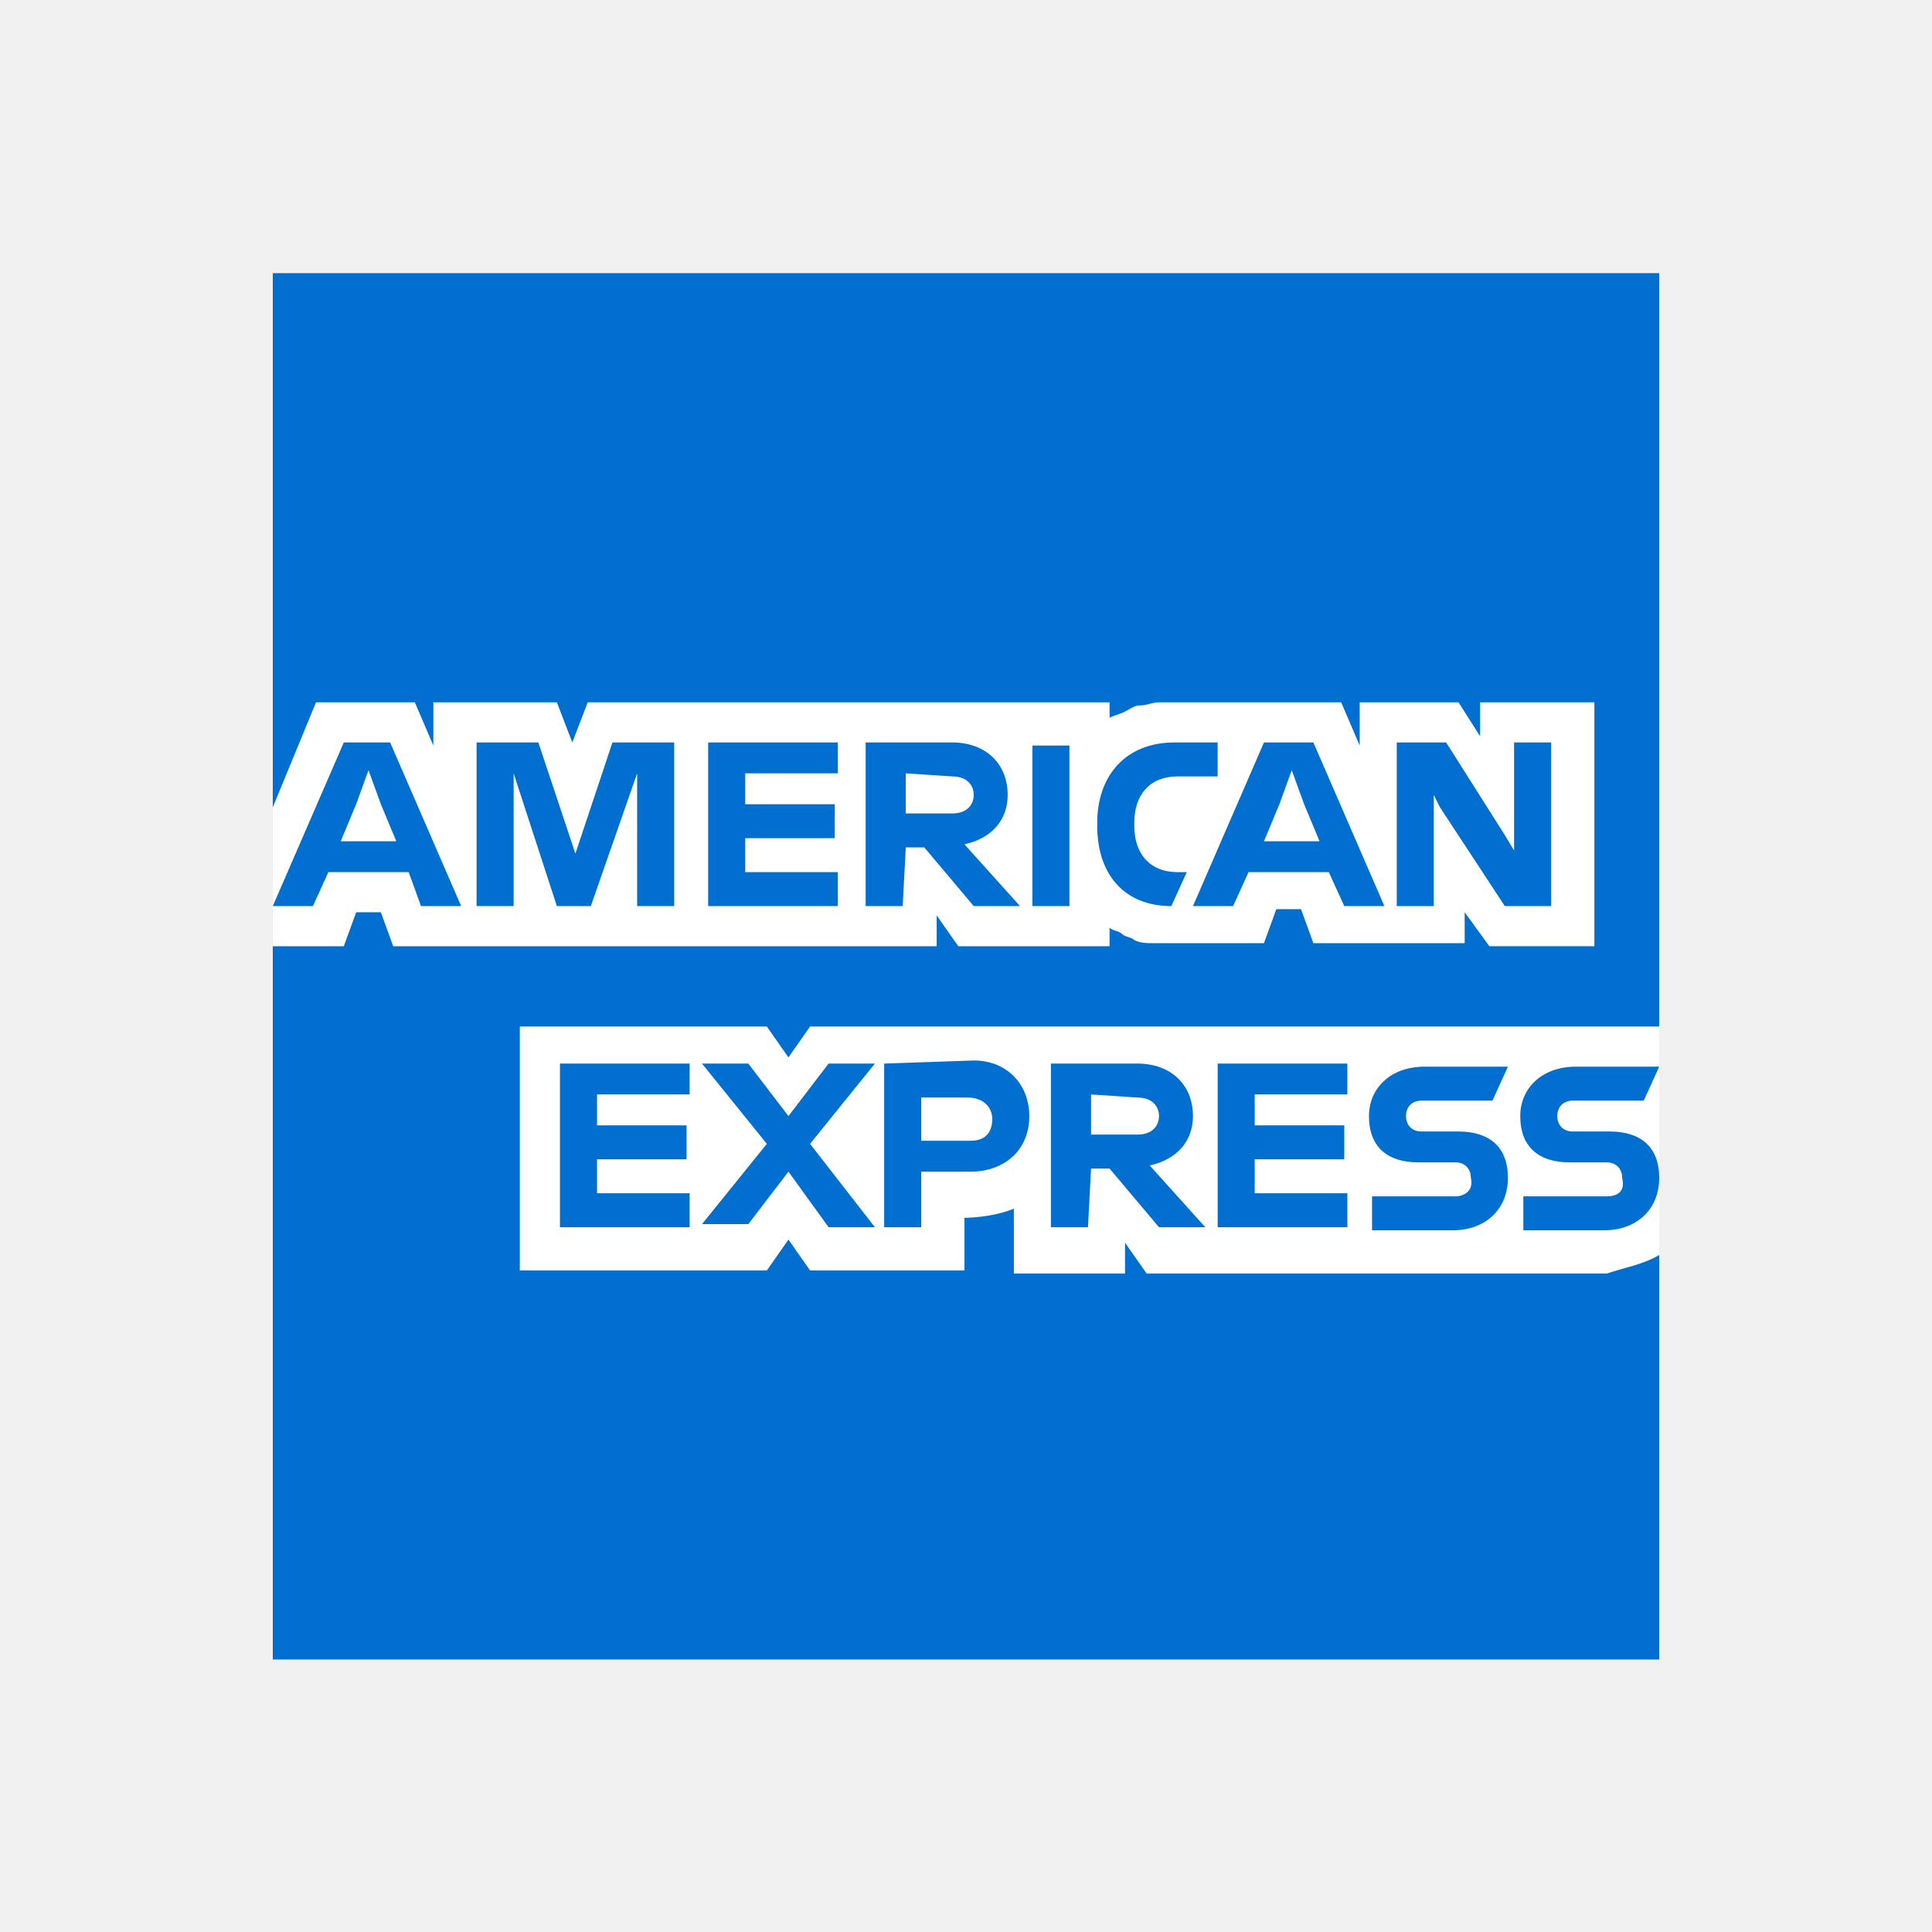
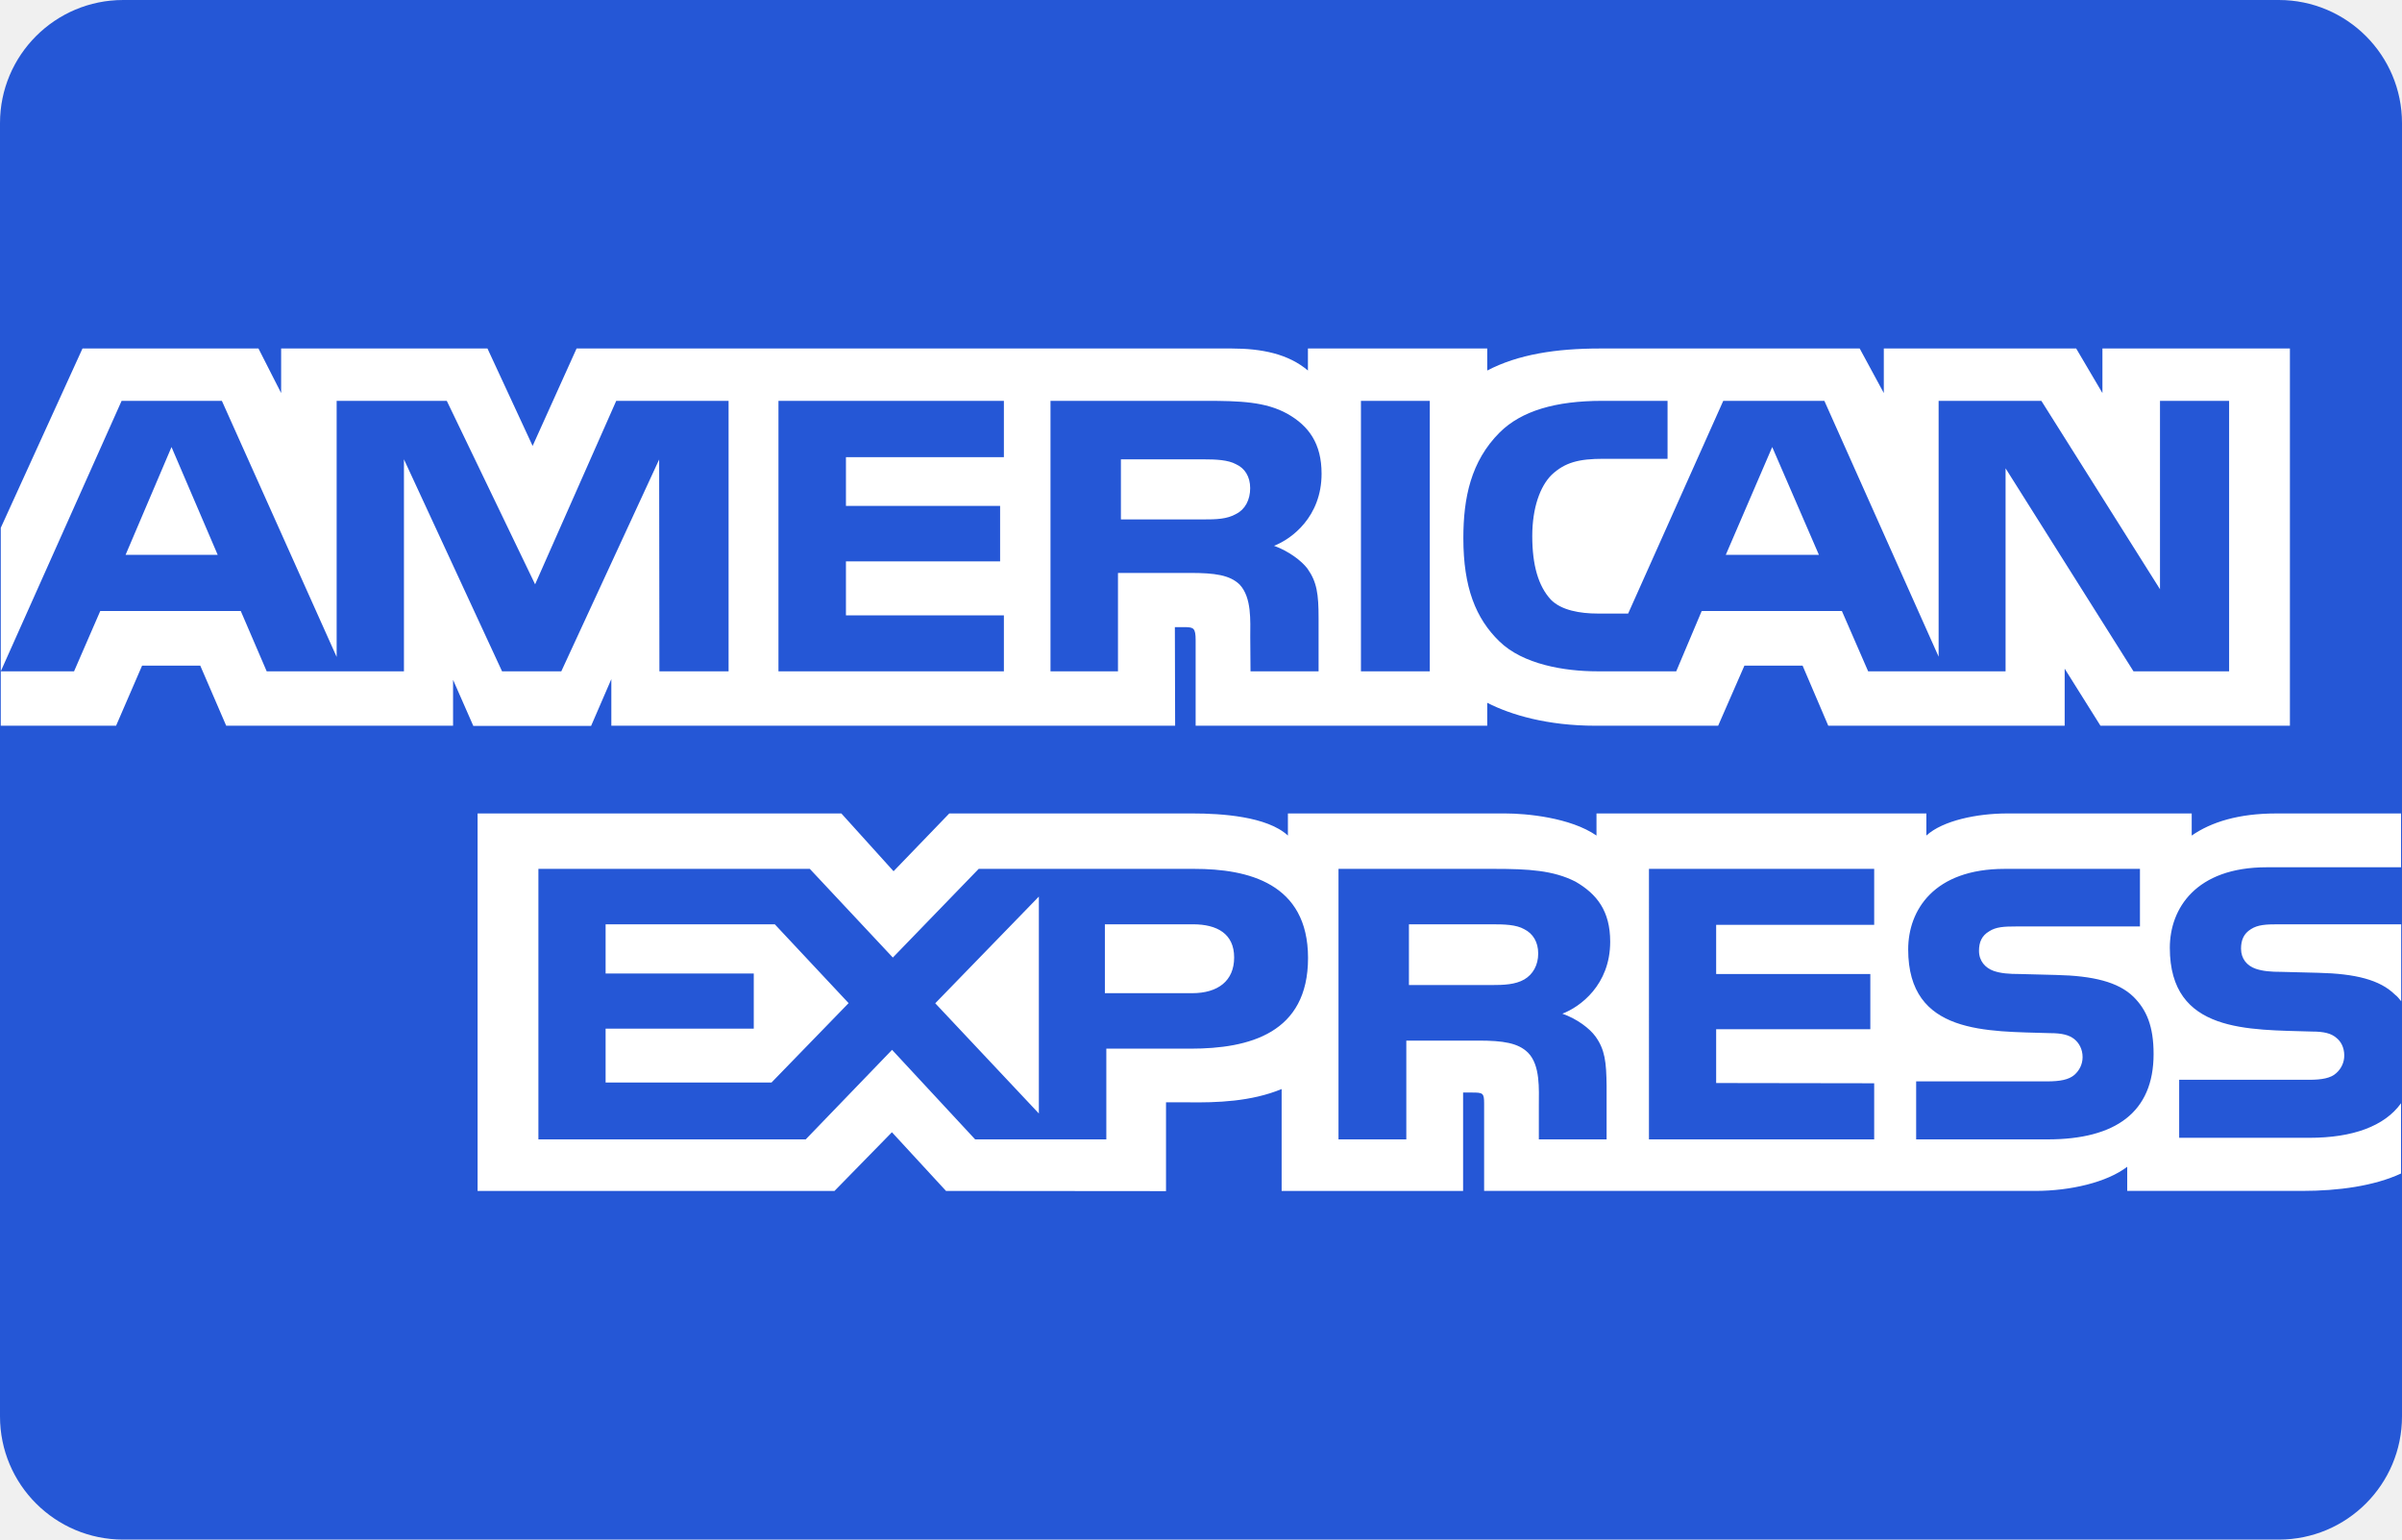
- <svg xmlns="http://www.w3.org/2000/svg" version="1.1" id="Layer_1" x="0" y="0" viewBox="0 0 700 700" xml:space="preserve" width="700" height="700">
-   <defs id="defs14" />
-   <style id="style2">.st0{fill:#fff}.st1{fill:#006fcf}</style>
-   <path id="logo-blue-box-small-45-9x45-a" class="st0" d="M 601.162,601.05 H 98.838 V 98.726 H 601.162 Z" style="fill:#ffffff;stroke-width:11.188" />
-   <path class="st1" d="M 601.162,370.809 V 98.95 H 98.838 V 601.274 H 601.162 v -146.558 c -1.119,0 0,-83.907 0,-83.907" id="path5" style="fill:#006fcf;stroke-width:11.188" />
-   <path class="st0" d="m 539.63,342.84 h 38.038 v -88.382 h -41.394 v 12.306 l -7.831,-12.306 h -35.8 v 15.663 l -6.713,-15.663 h -66.007 c -2.238,0 -4.475,1.119 -6.713,1.119 -2.238,0 -3.356,1.119 -5.594,2.238 -2.238,1.119 -3.356,1.119 -5.594,2.238 v -5.594 h -189.071 l -5.594,14.544 -5.594,-14.544 h -44.75 v 15.663 l -6.713,-15.663 h -35.8 l -15.663,38.038 v 50.344 H 124.57 l 4.475,-12.306 h 8.95 l 4.475,12.306 h 196.902 v -11.188 l 7.831,11.188 h 54.819 v -6.713 c 1.119,1.119 3.356,1.119 4.475,2.238 1.119,1.119 3.356,1.119 4.475,2.238 2.238,1.119 4.475,1.119 6.713,1.119 h 40.275 l 4.475,-12.306 h 8.95 l 4.475,12.306 h 54.819 v -11.188 z m 61.532,111.876 V 371.928 H 293.503 l -7.831,11.188 -7.831,-11.188 h -89.501 v 88.382 h 89.501 l 7.831,-11.188 7.831,11.188 h 55.938 v -19.019 h -2.238 c 7.831,0 14.544,-1.119 20.138,-3.356 v 23.494 h 40.275 v -11.188 l 7.831,11.188 h 166.695 c 6.713,-2.238 13.425,-3.356 19.019,-6.713 z" id="path7" style="fill:#ffffff;stroke-width:11.188" />
-   <path class="st1" d="m 582.143,433.46 h -30.207 v 12.306 H 581.024 c 12.306,0 20.138,-7.831 20.138,-19.019 0,-11.188 -6.713,-16.781 -17.9,-16.781 H 569.836 c -3.356,0 -5.594,-2.238 -5.594,-5.594 0,-3.356 2.238,-5.594 5.594,-5.594 h 25.731 l 5.594,-12.306 h -30.207 c -12.306,0 -20.138,7.831 -20.138,17.9 0,11.188 6.713,16.781 17.9,16.781 h 13.425 c 3.356,0 5.594,2.238 5.594,5.594 1.119,4.475 -1.119,6.713 -5.594,6.713 z m -54.819,0 h -30.207 v 12.306 h 29.088 c 12.306,0 20.138,-7.831 20.138,-19.019 0,-11.188 -6.713,-16.781 -17.9,-16.781 h -13.425 c -3.356,0 -5.594,-2.238 -5.594,-5.594 0,-3.356 2.238,-5.594 5.594,-5.594 h 25.731 l 5.594,-12.306 h -30.207 c -12.306,0 -20.138,7.831 -20.138,17.9 0,11.188 6.713,16.781 17.9,16.781 h 13.425 c 3.356,0 5.594,2.238 5.594,5.594 1.119,4.475 -2.238,6.713 -5.594,6.713 z m -39.157,-35.8 v -12.306 h -46.988 v 59.294 h 46.988 v -12.306 h -33.563 v -12.306 h 32.444 v -12.306 h -32.444 v -11.188 h 33.563 z m -76.076,0 c 5.594,0 7.831,3.356 7.831,6.713 0,3.356 -2.238,6.713 -7.831,6.713 h -16.781 v -14.544 z m -16.781,25.731 h 6.713 l 17.9,21.256 h 16.781 l -20.138,-22.375 c 10.069,-2.238 15.663,-8.95 15.663,-17.9 0,-11.188 -7.831,-19.019 -20.138,-19.019 h -31.325 v 59.294 h 13.425 z m -35.8,-17.9 c 0,4.475 -2.238,7.831 -7.831,7.831 h -17.9 v -15.663 h 16.781 c 5.594,0 8.95,3.356 8.95,7.831 z m -39.157,-20.138 v 59.294 h 13.425 v -20.138 h 17.9 c 12.306,0 21.256,-7.831 21.256,-20.138 0,-11.188 -7.831,-20.138 -20.138,-20.138 z m -20.138,59.294 h 16.781 l -23.494,-30.207 23.494,-29.088 h -16.781 l -14.544,19.019 -14.544,-19.019 H 254.346 l 23.494,29.088 -23.494,29.088 h 16.781 l 14.544,-19.019 z m -50.344,-46.988 v -12.306 h -46.988 v 59.294 h 46.988 v -12.306 h -33.563 v -12.306 h 32.444 v -12.306 h -32.444 v -11.188 h 33.563 z m 271.859,-105.163 23.494,35.8 h 16.781 v -59.294 h -13.425 v 39.157 l -3.356,-5.594 -21.256,-33.563 h -17.9 v 59.294 h 13.425 v -40.275 z m -58.176,-1.119 4.475,-12.306 4.475,12.306 5.594,13.425 h -20.138 z m 23.494,36.919 h 14.544 l -25.731,-59.294 h -17.9 l -25.731,59.294 h 14.544 l 5.594,-12.306 h 29.088 z m -62.651,0 5.594,-12.306 h -3.356 c -10.069,0 -15.663,-6.713 -15.663,-16.781 v -1.119 c 0,-10.069 5.594,-16.781 15.663,-16.781 h 14.544 v -12.306 h -15.663 c -17.9,0 -27.969,12.306 -27.969,29.088 v 1.119 c 0,17.9 10.069,29.088 26.85,29.088 z m -50.344,0 h 13.425 v -58.176 h -13.425 z m -29.088,-46.988 c 5.594,0 7.831,3.356 7.831,6.713 0,3.356 -2.238,6.713 -7.831,6.713 h -16.781 v -14.544 z m -16.781,25.731 h 6.713 l 17.9,21.256 h 16.781 l -20.138,-22.375 c 10.069,-2.238 15.663,-8.95 15.663,-17.9 0,-11.188 -7.831,-19.019 -20.138,-19.019 h -31.325 v 59.294 h 13.425 z m -24.613,-25.731 v -12.306 h -46.988 v 59.294 h 46.988 v -12.306 h -33.563 v -12.306 h 32.444 v -12.306 h -32.444 v -11.188 h 33.563 z m -101.807,46.988 h 12.306 l 16.781,-48.107 v 48.107 h 13.425 v -59.294 h -22.375 l -13.425,40.275 -13.425,-40.275 h -22.375 v 59.294 h 13.425 v -48.107 z m -72.719,-36.919 4.475,-12.306 4.475,12.306 5.594,13.425 h -20.138 z m 23.494,36.919 h 14.544 L 141.351,269.002 H 124.57 L 98.838,328.296 H 113.382 l 5.594,-12.306 h 29.088 z" id="path9" style="fill:#006fcf;stroke-width:11.188" />
+ <svg xmlns="http://www.w3.org/2000/svg" width="780" height="500" enable-background="new 0 0 780 500" version="1.1" viewBox="0 0 780 500" xml:space="preserve">
+   <path d="m40 1e-3h700c22.092 0 40 17.909 40 40v420c0 22.092-17.908 40-40 40h-700c-22.091 0-40-17.908-40-40v-420c0-22.091 17.909-40 40-40z" fill="#2557D6" />
+   <path d="m0.253 235.69h37.441l8.442-19.51h18.9l8.42 19.51h73.668v-14.915l6.576 14.98h38.243l6.576-15.202v15.138h183.08l-0.085-32.026h3.542c2.479 0.083 3.204 0.302 3.204 4.226v27.8h94.689v-7.455c7.639 3.92 19.518 7.455 35.148 7.455h39.836l8.525-19.51h18.9l8.337 19.51h76.765v-18.532l11.626 18.532h61.515v-122.51h-60.88v14.468l-8.522-14.468h-62.471v14.468l-7.828-14.468h-84.38c-14.123 0-26.539 1.889-36.569 7.153v-7.153h-58.229v7.153c-6.383-5.426-15.079-7.153-24.75-7.153h-212.74l-14.274 31.641-14.659-31.641h-67.005v14.468l-7.362-14.468h-57.145l-26.539 58.246v64.261h3e-3zm236.34-17.67h-22.464l-0.083-68.794-31.775 68.793h-19.24l-31.858-68.854v68.854h-44.57l-8.42-19.592h-45.627l-8.505 19.592h-23.801l39.241-87.837h32.559l37.269 83.164v-83.164h35.766l28.678 59.587 26.344-59.587h36.485l1e-3 87.838zm-165.9-37.823l-14.998-35.017-14.915 35.017h29.913zm255.3 37.821h-73.203v-87.837h73.203v18.291h-51.289v15.833h50.06v18.005h-50.061v17.542h51.289l1e-3 18.166zm103.16-64.18c0 14.004-9.755 21.24-15.439 23.412 4.794 1.748 8.891 4.838 10.84 7.397 3.094 4.369 3.628 8.271 3.628 16.116v17.255h-22.104l-0.083-11.077c0-5.285 0.528-12.886-3.458-17.112-3.202-3.09-8.083-3.76-15.973-3.76h-23.523v31.95h-21.914v-87.838h50.401c11.199 0 19.451 0.283 26.535 4.207 6.933 3.924 11.09 9.652 11.09 19.45zm-27.699 13.042c-3.013 1.752-6.573 1.81-10.841 1.81h-26.62v-19.51h26.982c3.818 0 7.804 0.164 10.393 1.584 2.842 1.28 4.601 4.003 4.601 7.765 0 3.84-1.674 6.929-4.515 8.351zm62.844 51.138h-22.358v-87.837h22.358v87.837zm259.56 0h-31.053l-41.535-65.927v65.927h-44.628l-8.527-19.592h-45.521l-8.271 19.592h-25.648c-10.649 0-24.138-2.257-31.773-9.715-7.701-7.458-11.708-17.56-11.708-33.533 0-13.027 2.395-24.936 11.812-34.347 7.085-7.01 18.18-10.242 33.28-10.242h21.215v18.821h-20.771c-7.997 0-12.514 1.14-16.862 5.203-3.735 3.699-6.298 10.69-6.298 19.897 0 9.41 1.951 16.196 6.023 20.628 3.373 3.476 9.506 4.53 15.272 4.53h9.842l30.884-69.076h32.835l37.102 83.081v-83.08h33.366l38.519 61.174v-61.174h22.445v87.833zm-133.2-37.82l-15.165-35.017-15.081 35.017h30.246zm189.04 178.08c-5.322 7.457-15.694 11.238-29.736 11.238h-42.319v-18.84h42.147c4.181 0 7.106-0.527 8.868-2.175 1.665-1.474 2.605-3.554 2.591-5.729 0-2.561-1.064-4.593-2.677-5.811-1.59-1.342-3.904-1.95-7.722-1.95-20.574-0.67-46.244 0.608-46.244-27.194 0-12.742 8.443-26.156 31.439-26.156h43.649v-17.479h-40.557c-12.237 0-21.129 2.81-27.425 7.174v-7.175h-59.985c-9.595 0-20.854 2.279-26.179 7.175v-7.175h-107.12v7.175c-8.524-5.892-22.908-7.175-29.549-7.175h-70.656v7.175c-6.745-6.258-21.742-7.175-30.886-7.175h-79.077l-18.094 18.764-16.949-18.764h-118.13v122.59h115.9l18.646-19.062 17.565 19.062 71.442 0.061v-28.838h7.021c9.479 0.14 20.66-0.228 30.523-4.312v33.085h58.928v-31.952h2.842c3.628 0 3.985 0.144 3.985 3.615v28.333h179.01c11.364 0 23.244-2.786 29.824-7.845v7.845h56.78c11.815 0 23.354-1.587 32.134-5.649l2e-3 -22.84zm-354.94-47.155c0 24.406-19.005 29.445-38.159 29.445h-27.343v29.469h-42.591l-26.984-29.086-28.042 29.086h-86.802v-87.859h88.135l26.961 28.799 27.875-28.799h70.021c17.389 0 36.929 4.613 36.929 28.945zm-174.22 40.434h-53.878v-17.48h48.11v-17.926h-48.11v-15.974h54.939l23.969 25.604-25.03 25.776zm86.81 10.06l-33.644-35.789 33.644-34.65v70.439zm49.757-39.066h-28.318v-22.374h28.572c7.912 0 13.404 3.09 13.404 10.772 0 7.599-5.238 11.602-13.658 11.602zm148.36-40.373h73.138v18.17h-51.315v15.973h50.062v17.926h-50.062v17.48l51.314 0.08v18.23h-73.139l2e-3 -87.859zm-28.119 47.029c4.878 1.725 8.865 4.816 10.734 7.375 3.095 4.291 3.542 8.294 3.631 16.037v17.418h-22.002v-10.992c0-5.286 0.531-13.112-3.542-17.198-3.201-3.147-8.083-3.899-16.076-3.899h-23.42v32.09h-22.02v-87.859h50.594c11.093 0 19.173 0.47 26.366 4.146 6.915 4.004 11.266 9.487 11.266 19.511-1e-3 14.022-9.764 21.178-15.531 23.371zm-12.385-11.107c-2.932 1.667-6.556 1.811-10.818 1.811h-26.622v-19.732h26.982c3.902 0 7.807 0.08 10.458 1.587 2.84 1.423 4.538 4.146 4.538 7.903 0 3.758-1.699 6.786-4.538 8.431zm197.82 5.597c4.27 4.229 6.554 9.571 6.554 18.613 0 18.9-12.322 27.723-34.425 27.723h-42.68v-18.84h42.51c4.157 0 7.104-0.525 8.95-2.175 1.508-1.358 2.589-3.333 2.589-5.729 0-2.561-1.17-4.592-2.675-5.811-1.675-1.34-3.986-1.949-7.803-1.949-20.493-0.67-46.157 0.609-46.157-27.192 0-12.744 8.355-26.158 31.33-26.158h43.932v18.7h-40.198c-3.984 0-6.575 0.145-8.779 1.587-2.4 1.422-3.29 3.534-3.29 6.319 0 3.314 2.037 5.57 4.795 6.546 2.311 0.77 4.795 0.995 8.526 0.995l11.797 0.306c11.895 0.276 20.061 2.248 25.024 7.065zm86.955-23.52h-39.938c-3.986 0-6.638 0.144-8.867 1.587-2.312 1.423-3.202 3.534-3.202 6.322 0 3.314 1.951 5.568 4.791 6.544 2.312 0.771 4.795 0.996 8.444 0.996l11.878 0.304c11.983 0.284 19.982 2.258 24.86 7.072 0.891 0.67 1.422 1.422 2.033 2.175v-25h1e-3z" fill="#fff" />
</svg>
